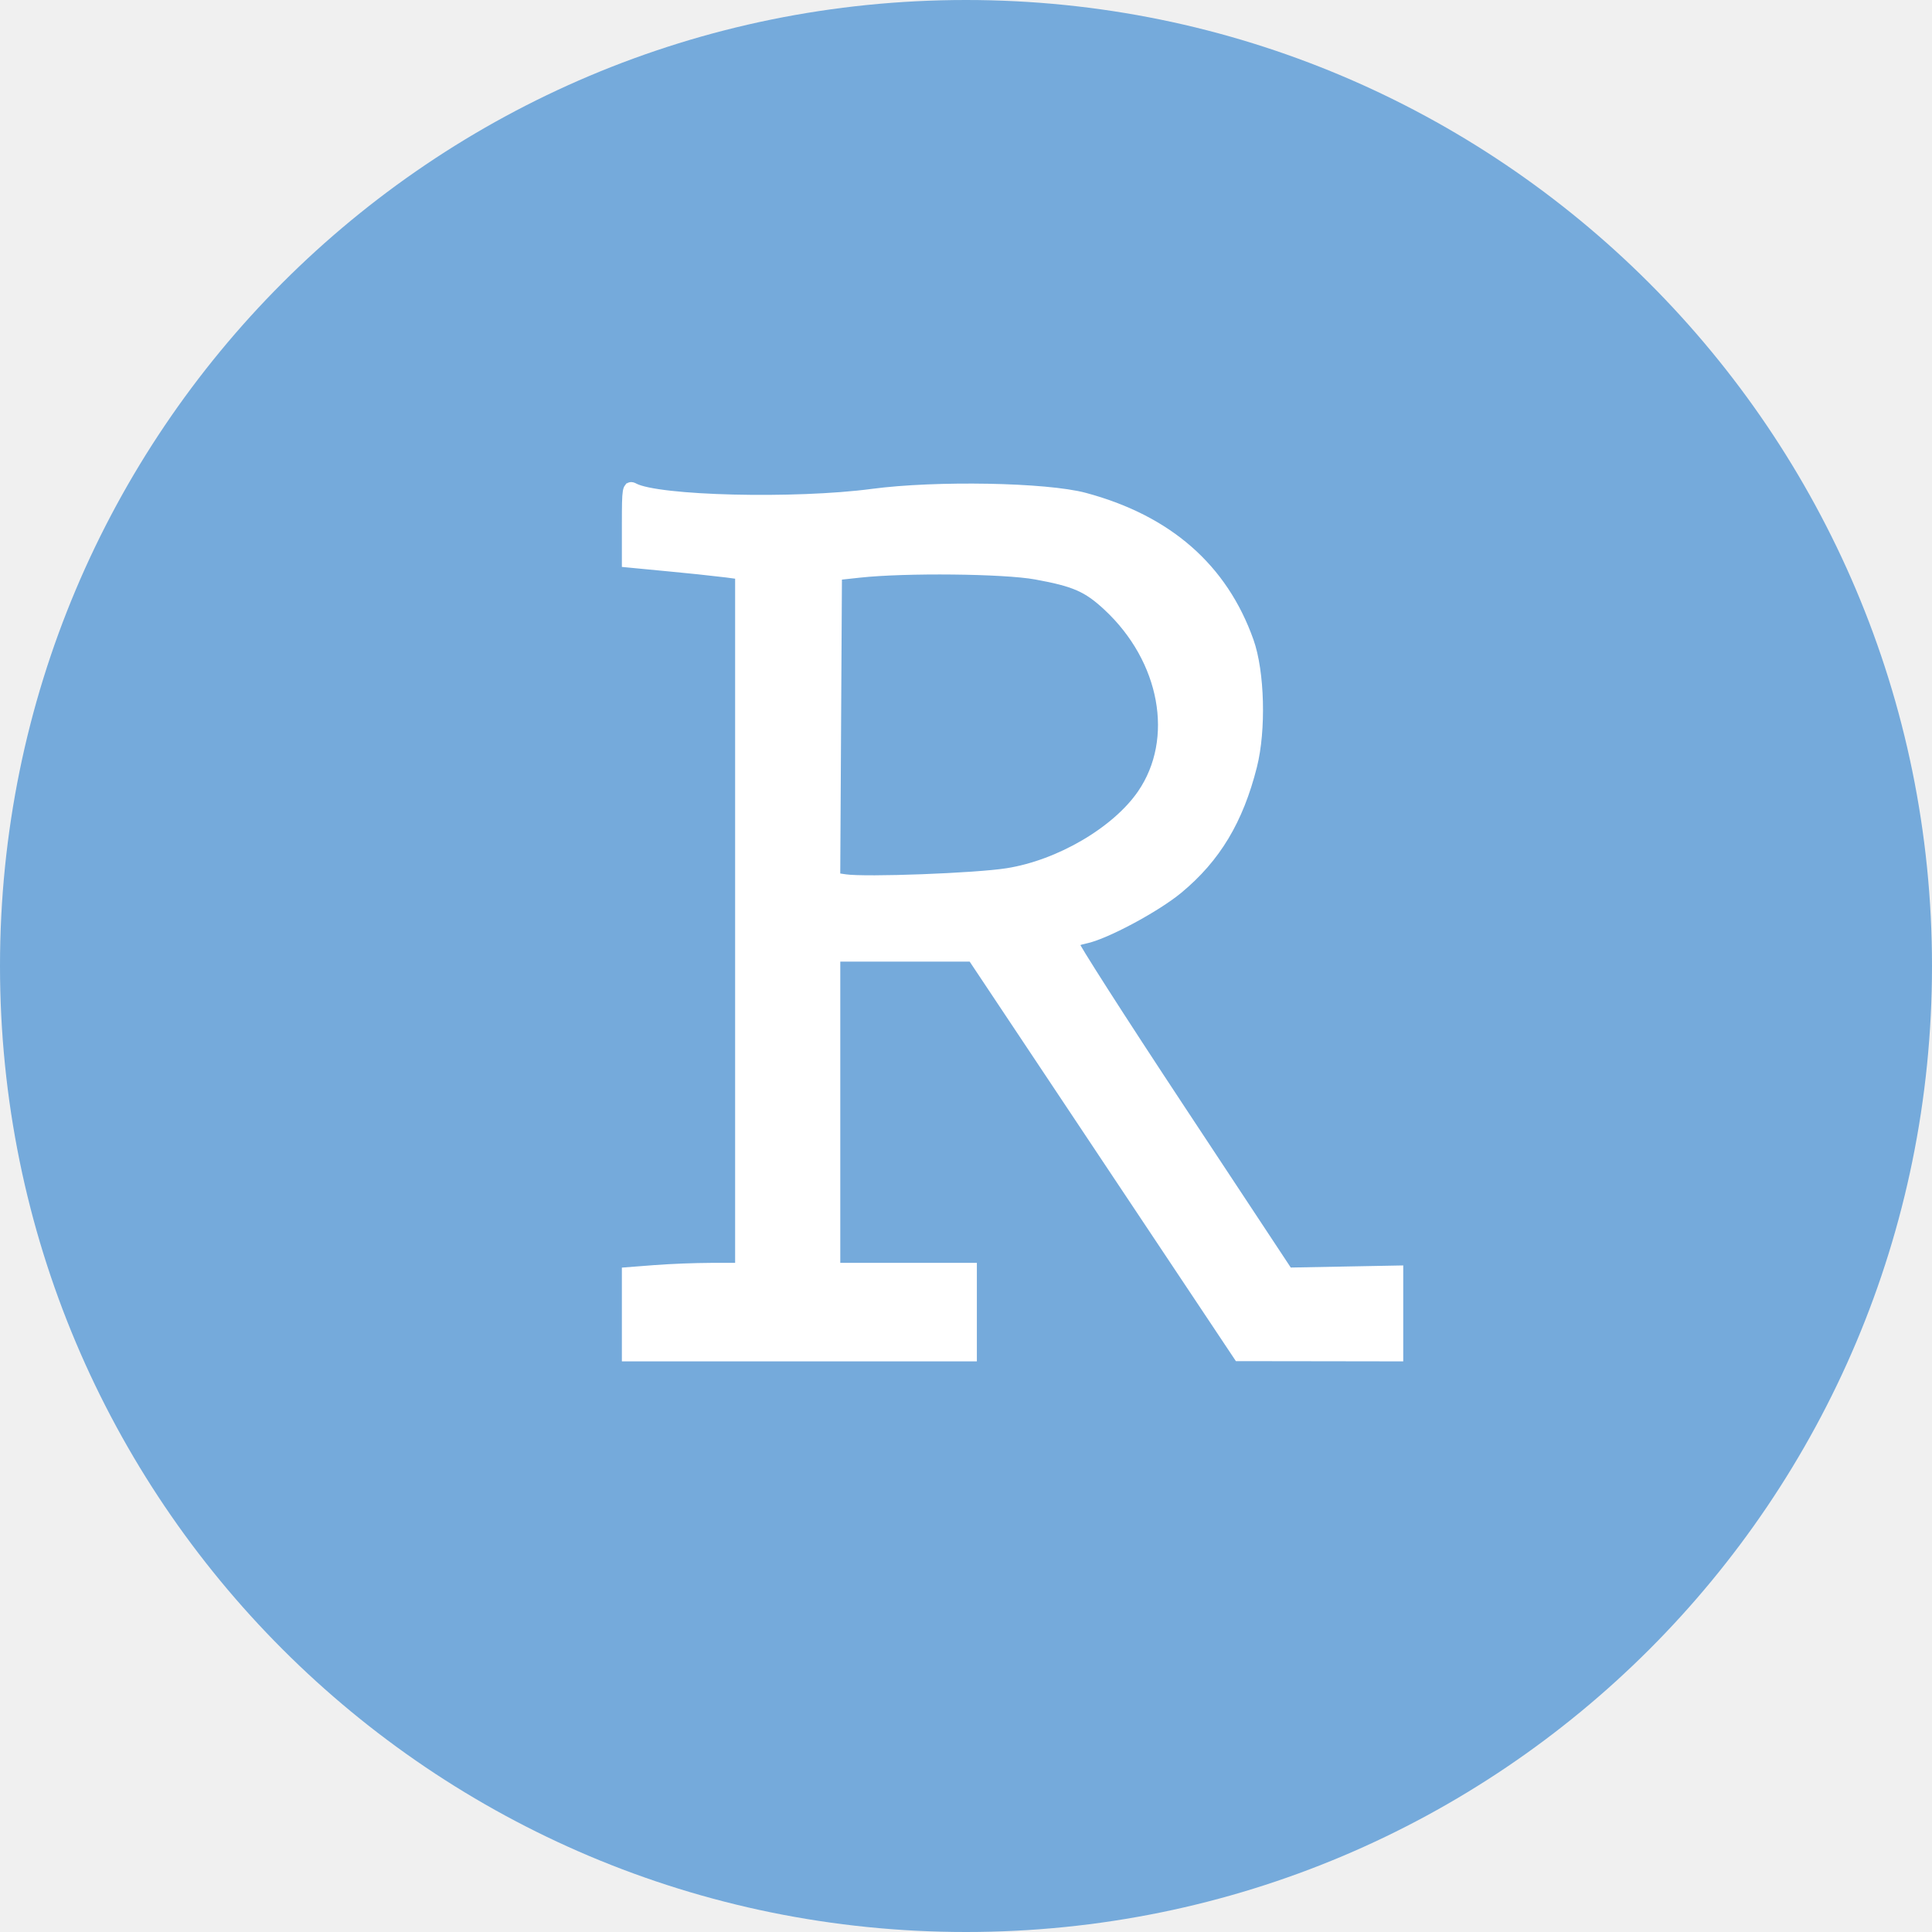
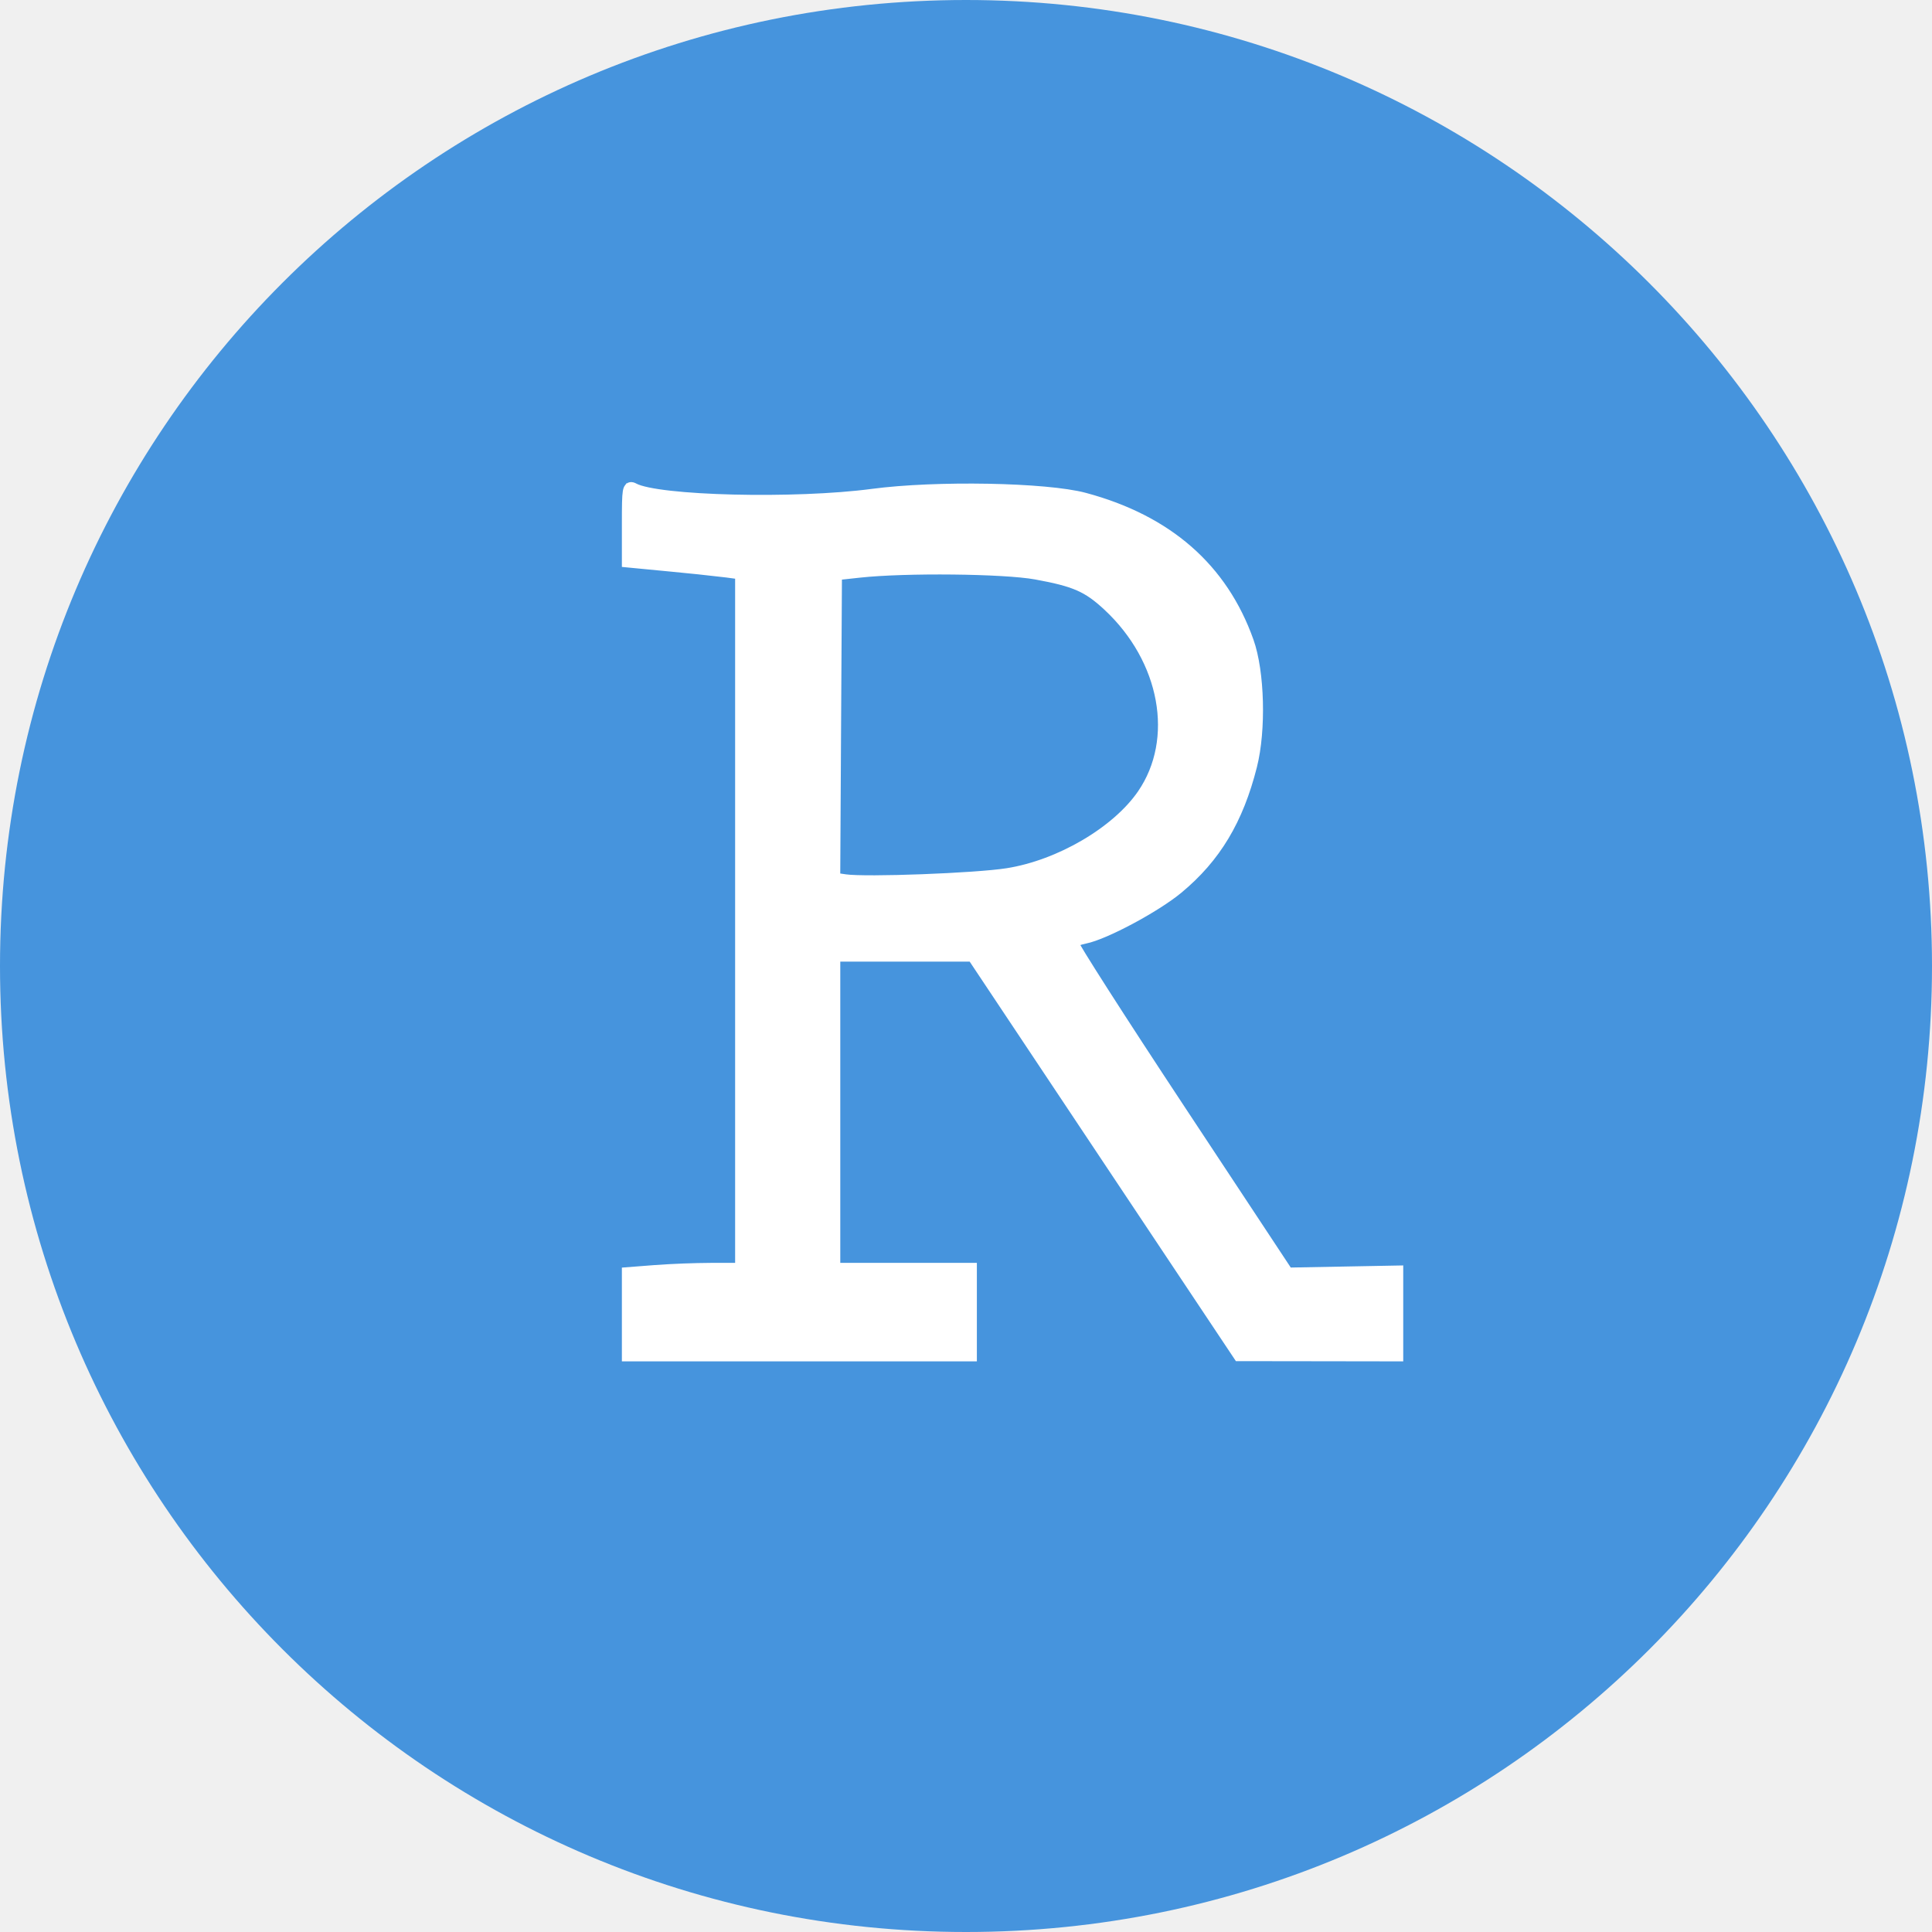
<svg xmlns="http://www.w3.org/2000/svg" width="128" height="128" viewBox="0 0 128 128">
-   <path fill="#75aadb" d="M71.4 38.8c-1.5-.6-3.9-1-6.9-1.1c-4.2-.1-9 .4-9.2.5v20c13.3.6 15.5-1.7 15.5-1.7c11.6-5.9 4.3-16.2.6-17.7" />
-   <path fill="#75aadb" d="M64 0C28.6 0 0 28.6 0 64s28.6 64 64 64s64-28.6 64-64S99.3 0 64 0m28.6 89.8H82L64.4 63.5h-9V84h9v5.8H41.5v-5.7l7.6-.1l-.1-45.9c-.8-.2-7.5-.8-7.5-.8V32c1 1 7.9 1.2 7.9 1.2c1.6.1 3.9.2 5.2-.1c9.3-1.7 16.4-.4 16.4-.4c14 3.2 14.2 15.8 10.3 22.6c-3.5 5.8-10.3 7.2-10.3 7.2l14.4 21.8l7.2-.1z" />
+   <path fill="#4694dd" d="M71.4 38.8c-1.5-.6-3.9-1-6.9-1.1c-4.2-.1-9 .4-9.2.5v20c13.3.6 15.5-1.7 15.5-1.7c11.6-5.9 4.3-16.2.6-17.7" />
+   <path fill="#4694dd" d="M64 0C28.6 0 0 28.6 0 64s28.6 64 64 64s64-28.6 64-64S99.3 0 64 0m28.6 89.8H82L64.4 63.5h-9V84h9v5.8H41.5v-5.7l7.6-.1l-.1-45.9c-.8-.2-7.5-.8-7.5-.8V32c1 1 7.9 1.2 7.9 1.2c1.6.1 3.9.2 5.2-.1c9.3-1.7 16.4-.4 16.4-.4c14 3.2 14.2 15.8 10.3 22.6c-3.5 5.8-10.3 7.2-10.3 7.2l14.4 21.8l7.2-.1z" />
  <path fill="#fff" stroke="#fff" stroke-width="0.788" d="M41.595 87.073v-2.726l1.82-.141a59 59 0 0 1 3.752-.144h1.931V37.996l-.938-.127a151 151 0 0 0-3.752-.397l-2.813-.27v-2.51c0-2.332.027-2.495.39-2.3c1.583.847 10.7 1.07 15.83.388c4.202-.558 11.495-.425 14.035.257c5.483 1.472 9.11 4.646 10.824 9.473c.717 2.018.817 5.847.216 8.224c-.903 3.572-2.39 6.048-4.865 8.101c-1.482 1.23-4.847 3.03-6.145 3.29c-.397.079-.772.224-.832.321c-.06.098 3.123 5.072 7.075 11.054l7.184 10.876l3.633-.068l3.634-.068v5.56l-5.242-.008l-5.24-.007l-8.82-13.234l-8.817-13.234h-9.178v20.744h9.049V89.8H41.595zm25.158-29.162c3.476-.55 7.265-2.774 8.973-5.263c2.511-3.663 1.537-8.99-2.294-12.547c-1.357-1.26-2.205-1.63-4.794-2.1c-2.124-.386-8.66-.454-11.706-.122l-1.544.168l-.058 10.083l-.057 10.082l.72.106c1.366.2 8.67-.075 10.76-.407z" />
</svg>
